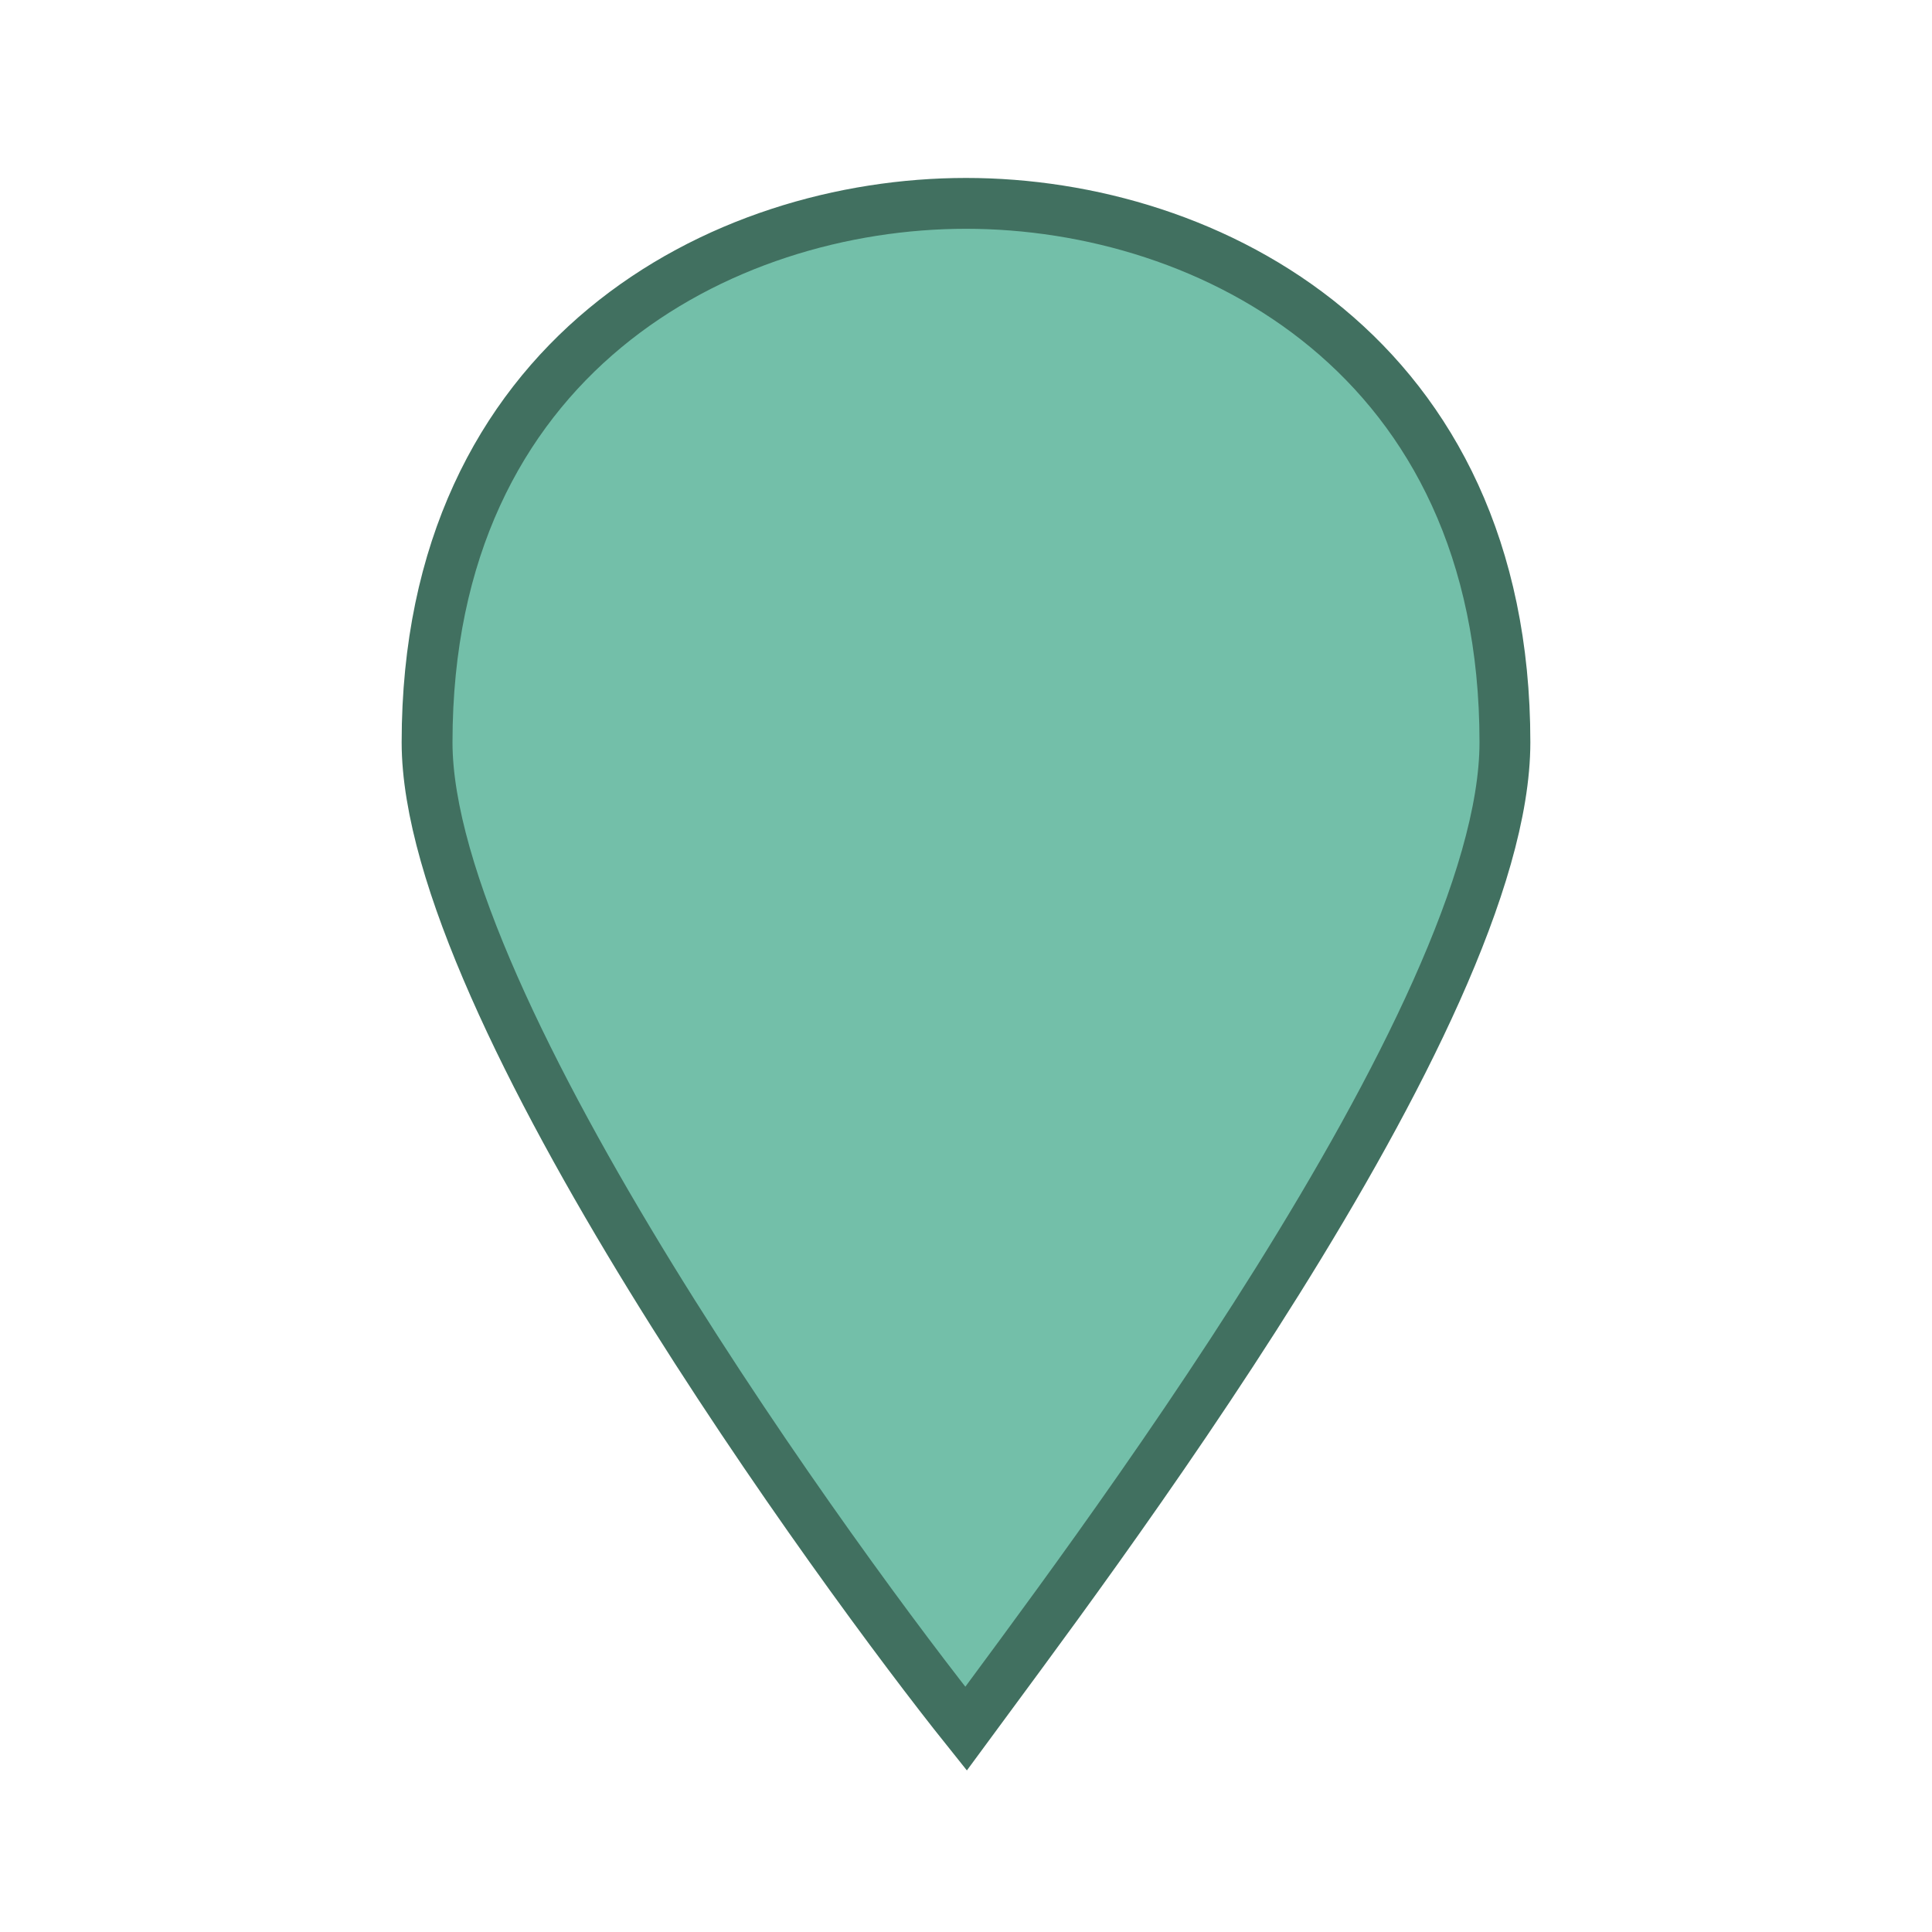
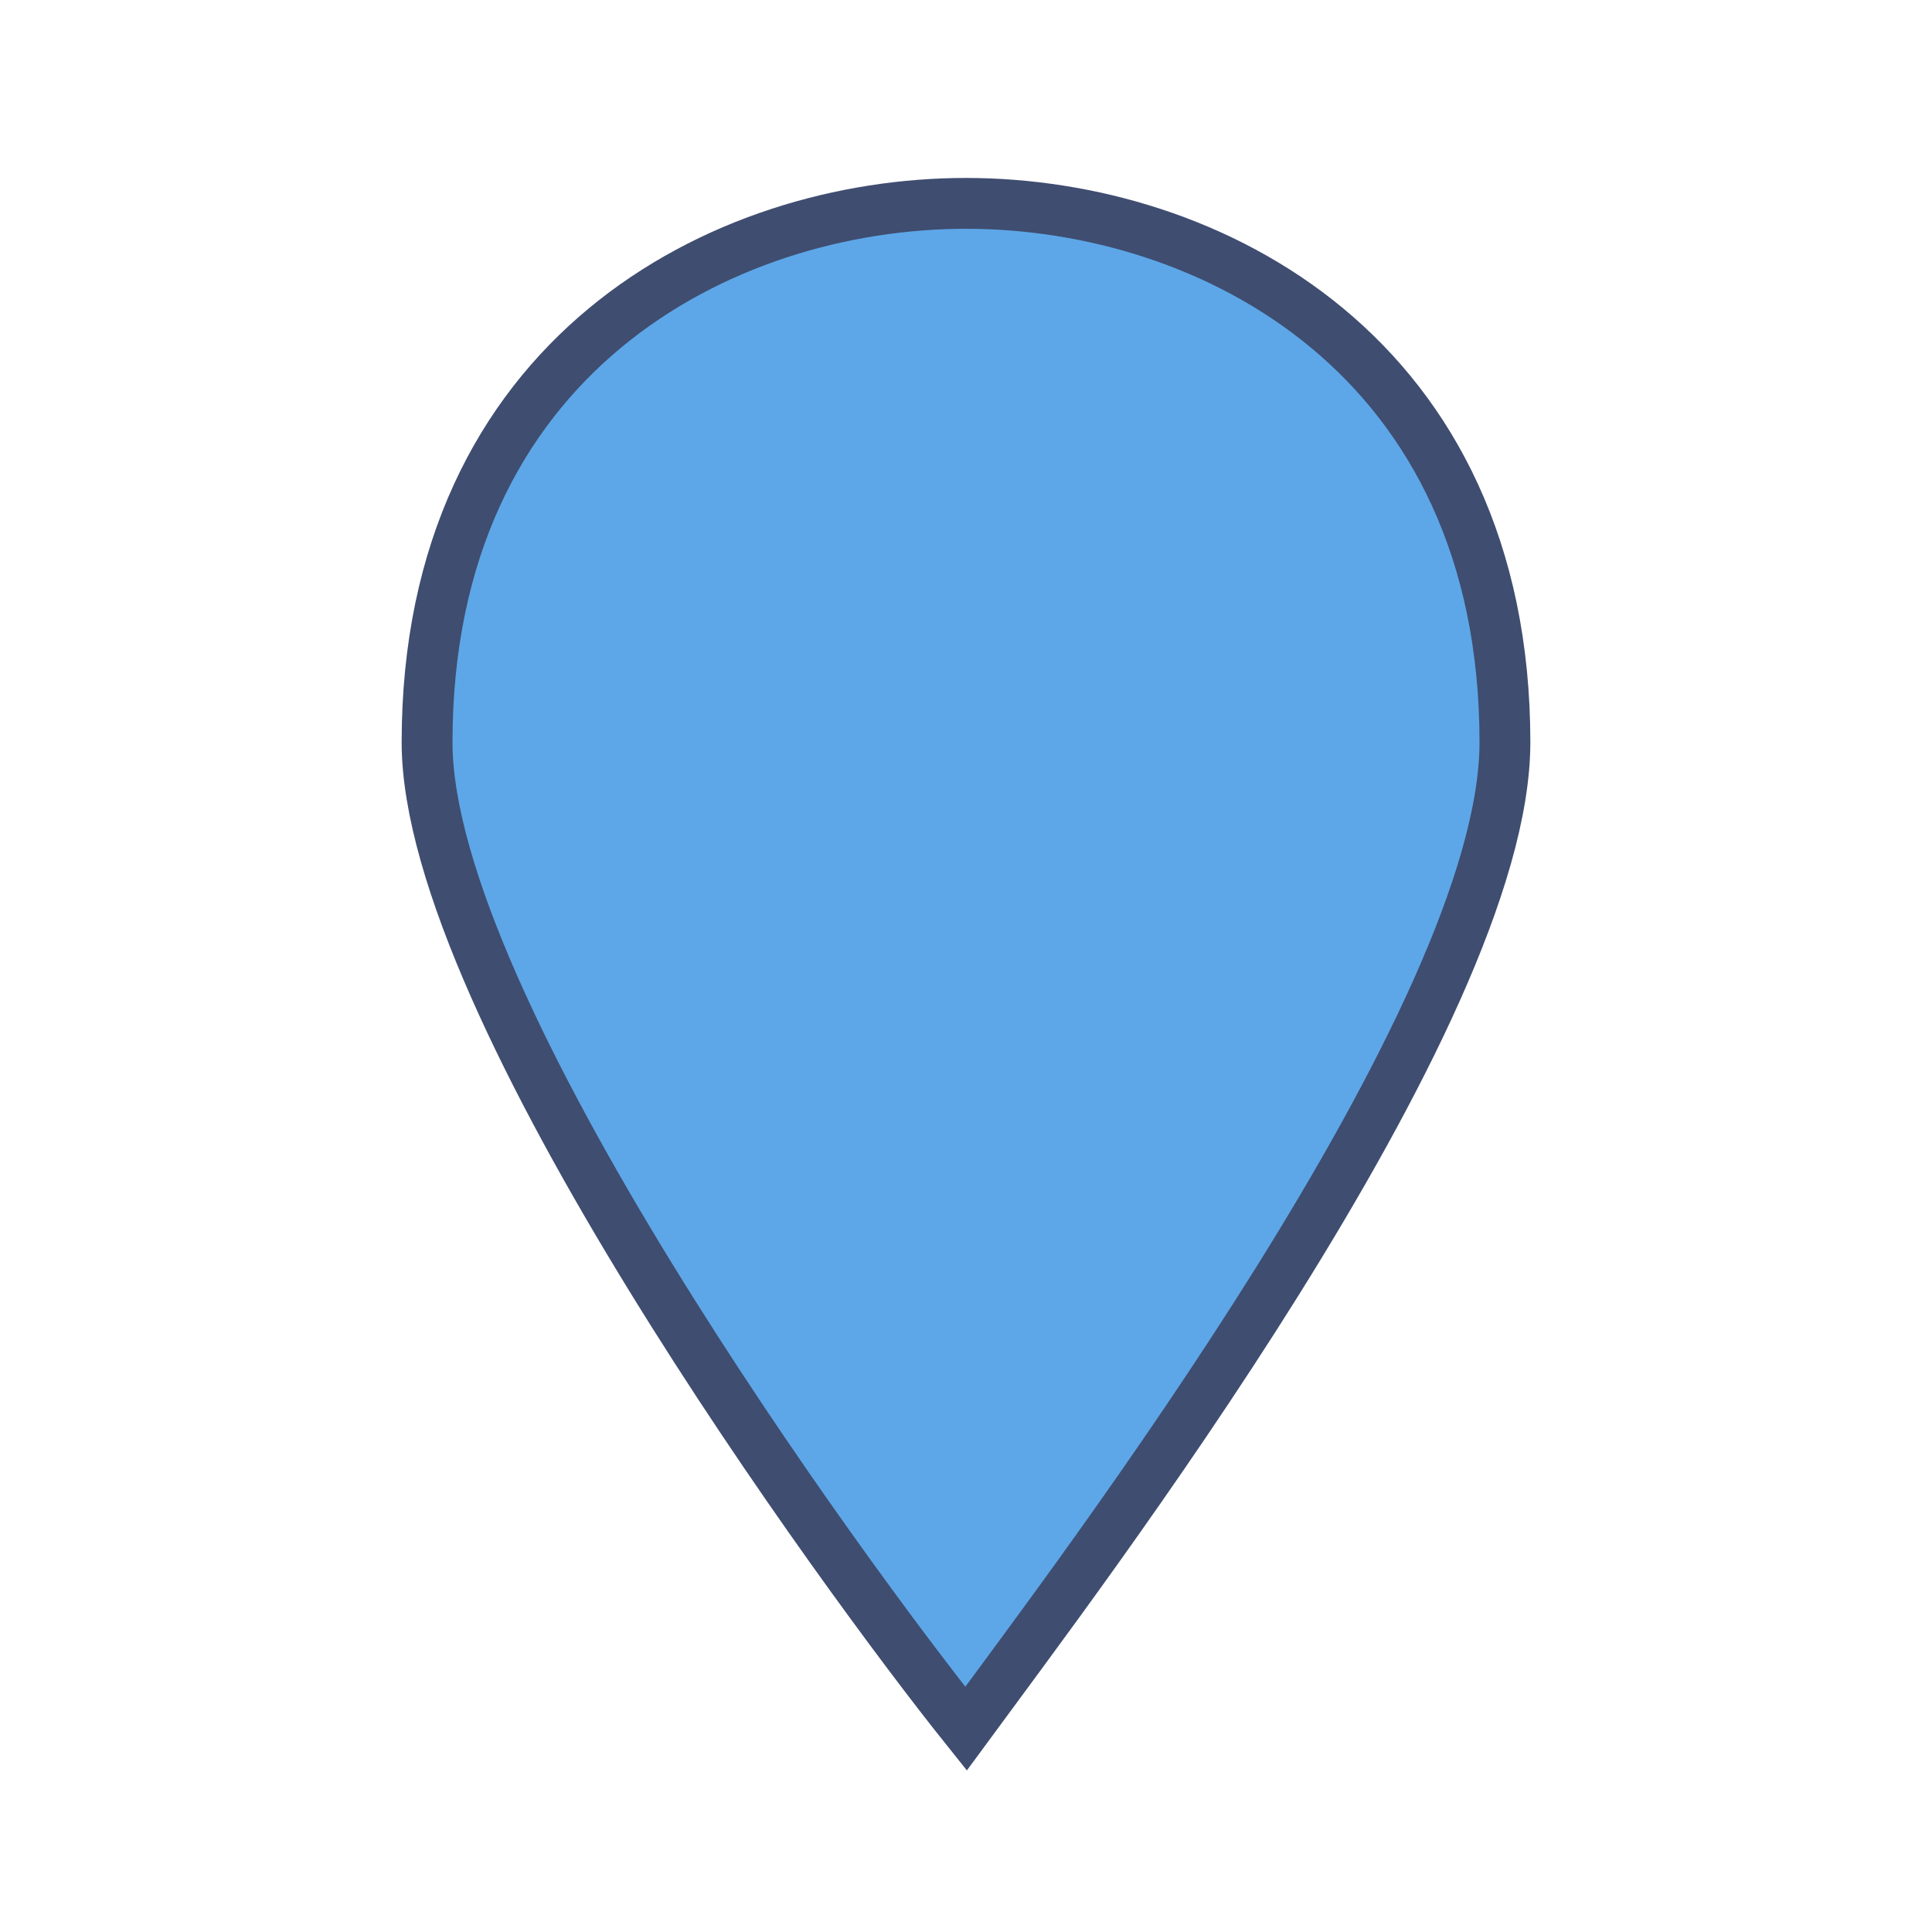
<svg xmlns="http://www.w3.org/2000/svg" version="1.1" id="Layer_1" x="0px" y="0px" viewBox="0 0 19 19" style="enable-background:new 0 0 19 19;" xml:space="preserve">
  <style type="text/css">
	.st0{fill:none;}
- 	.st1{fill:#73BFA9;stroke:#417060;stroke-width:0.5;stroke-miterlimit:10;}
+ 	.st1{fill:#5DA7E8;stroke:#3F4D70;stroke-width:0.5;stroke-miterlimit:10;}
</style>
  <rect class="st0" width="19" height="19" />
  <path class="st1" d="M9.5,2C7.1,2,4.2,3.5,4.2,7.3c0,2.6,4.1,8.2,5.3,9.7c1.1-1.5,5.3-7,5.3-9.7C14.8,3.5,11.9,2,9.5,2z" />
</svg>
